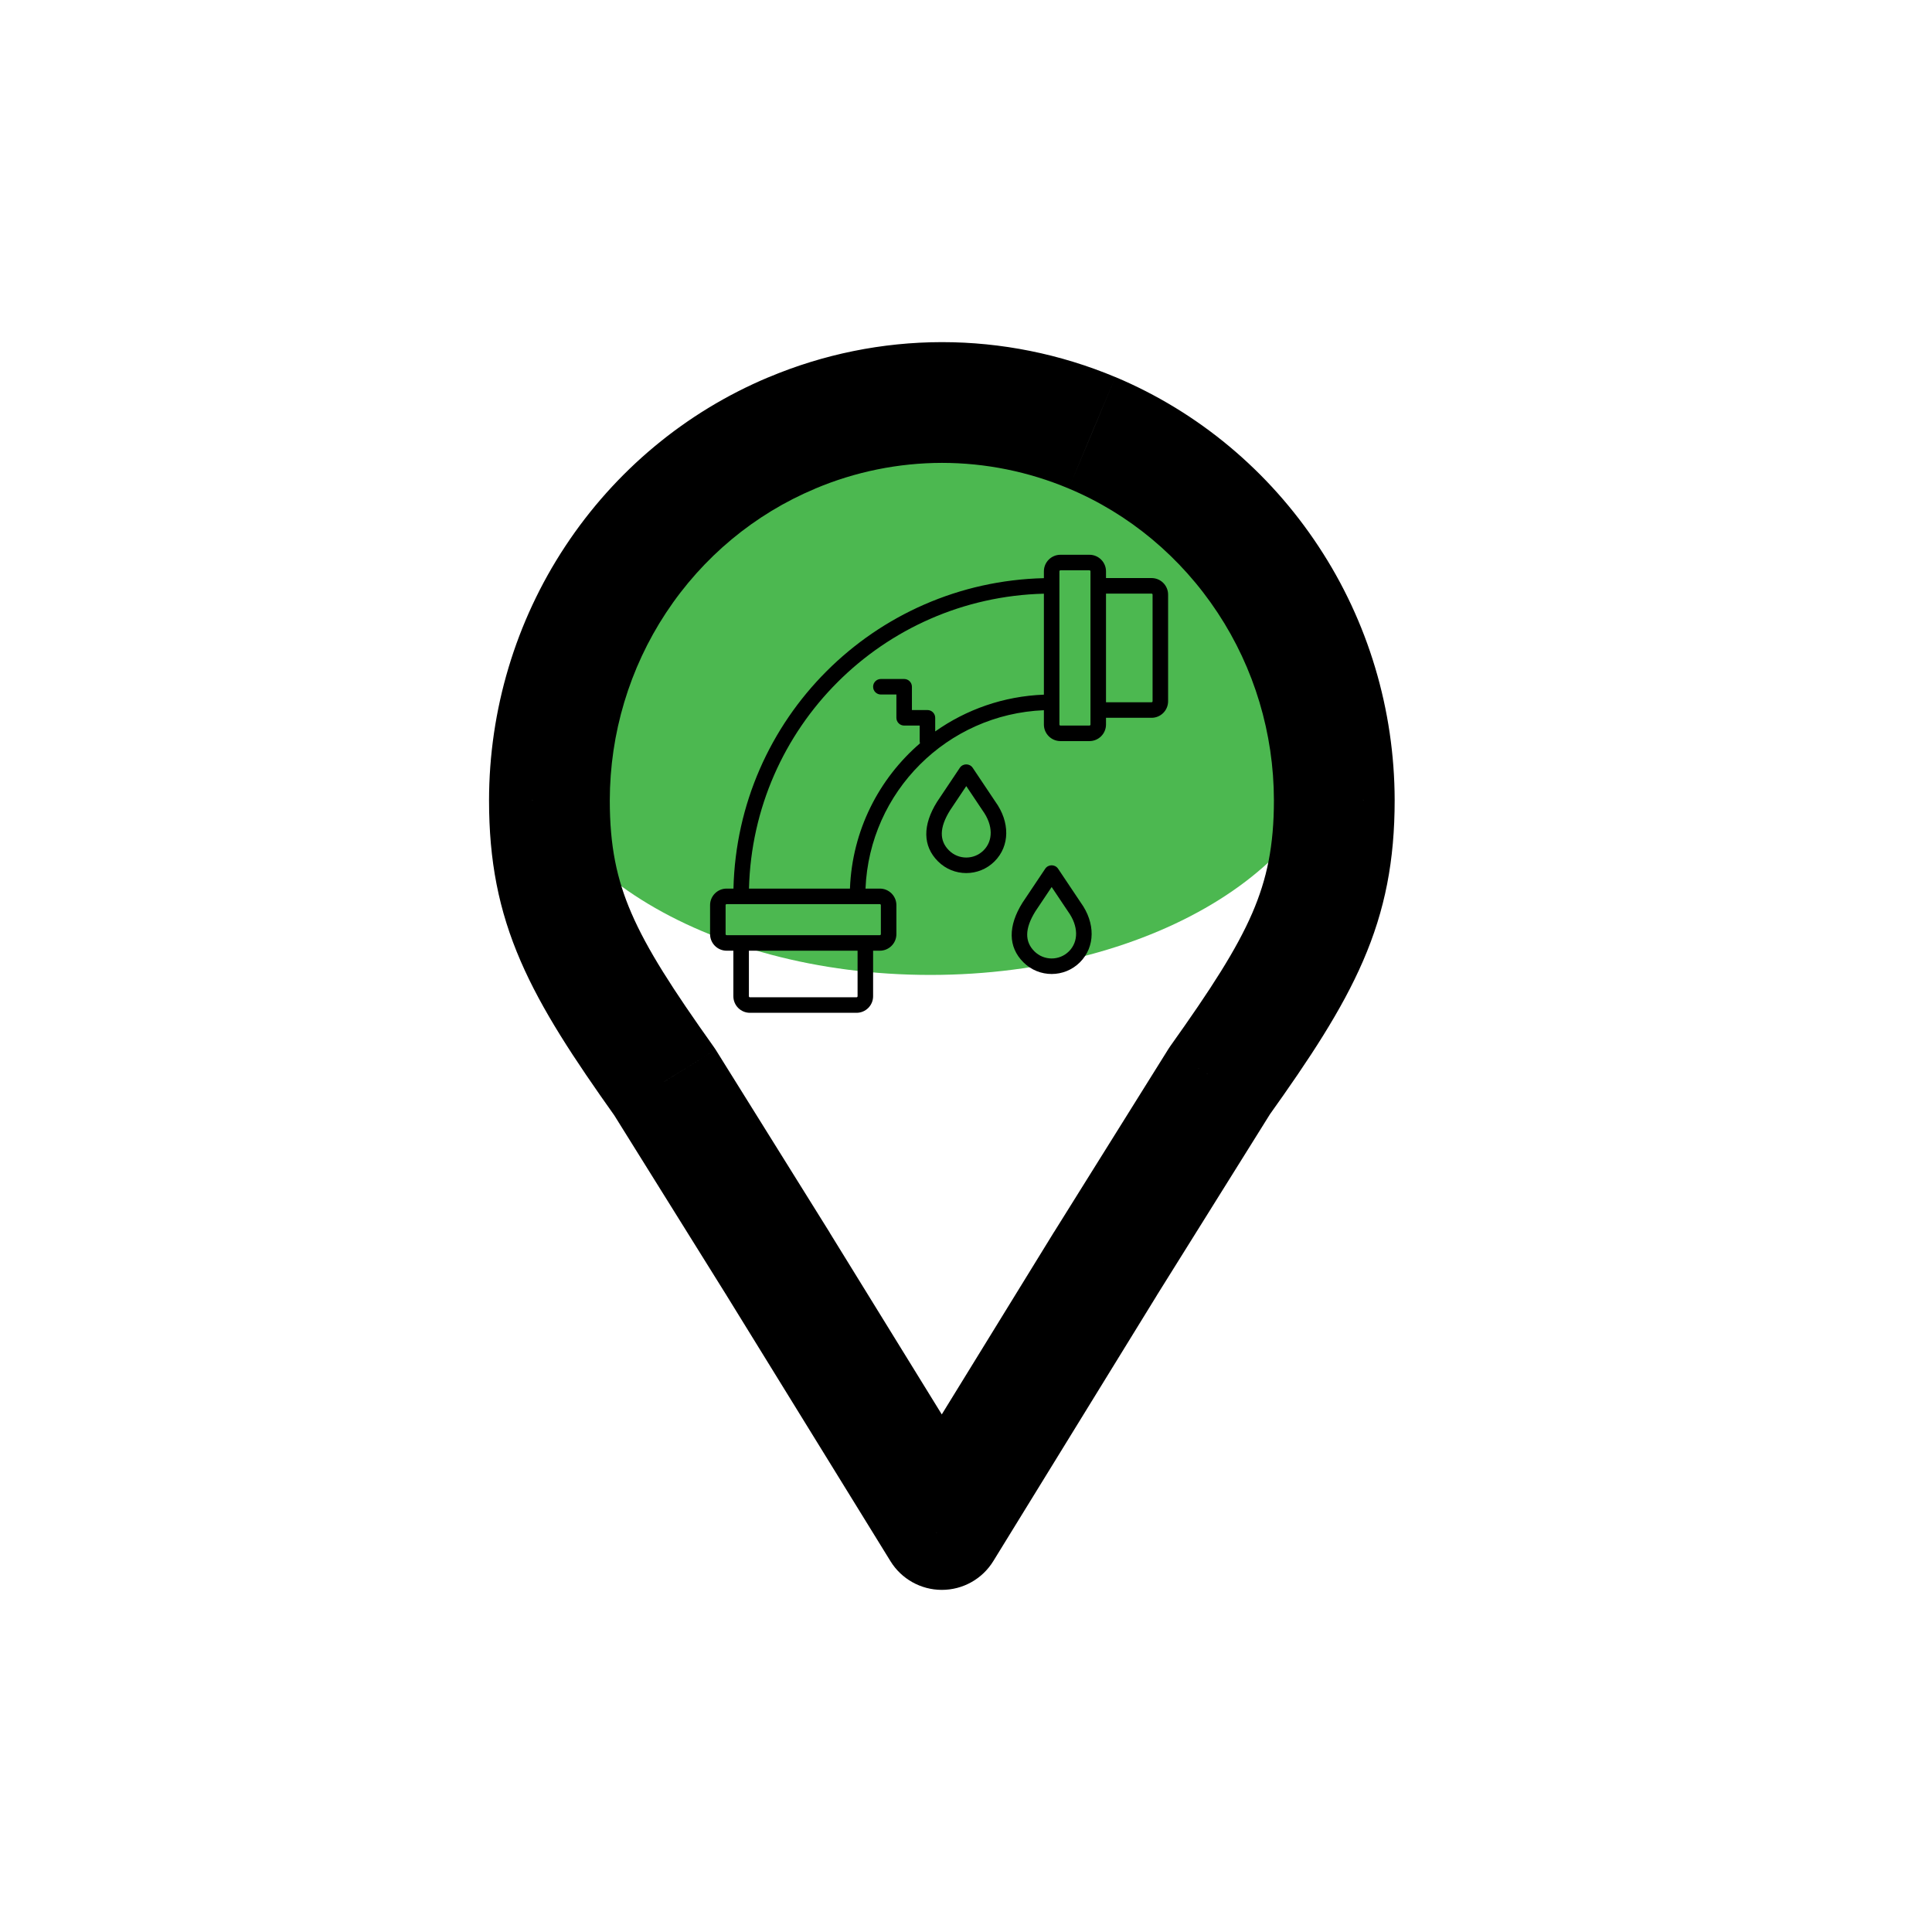
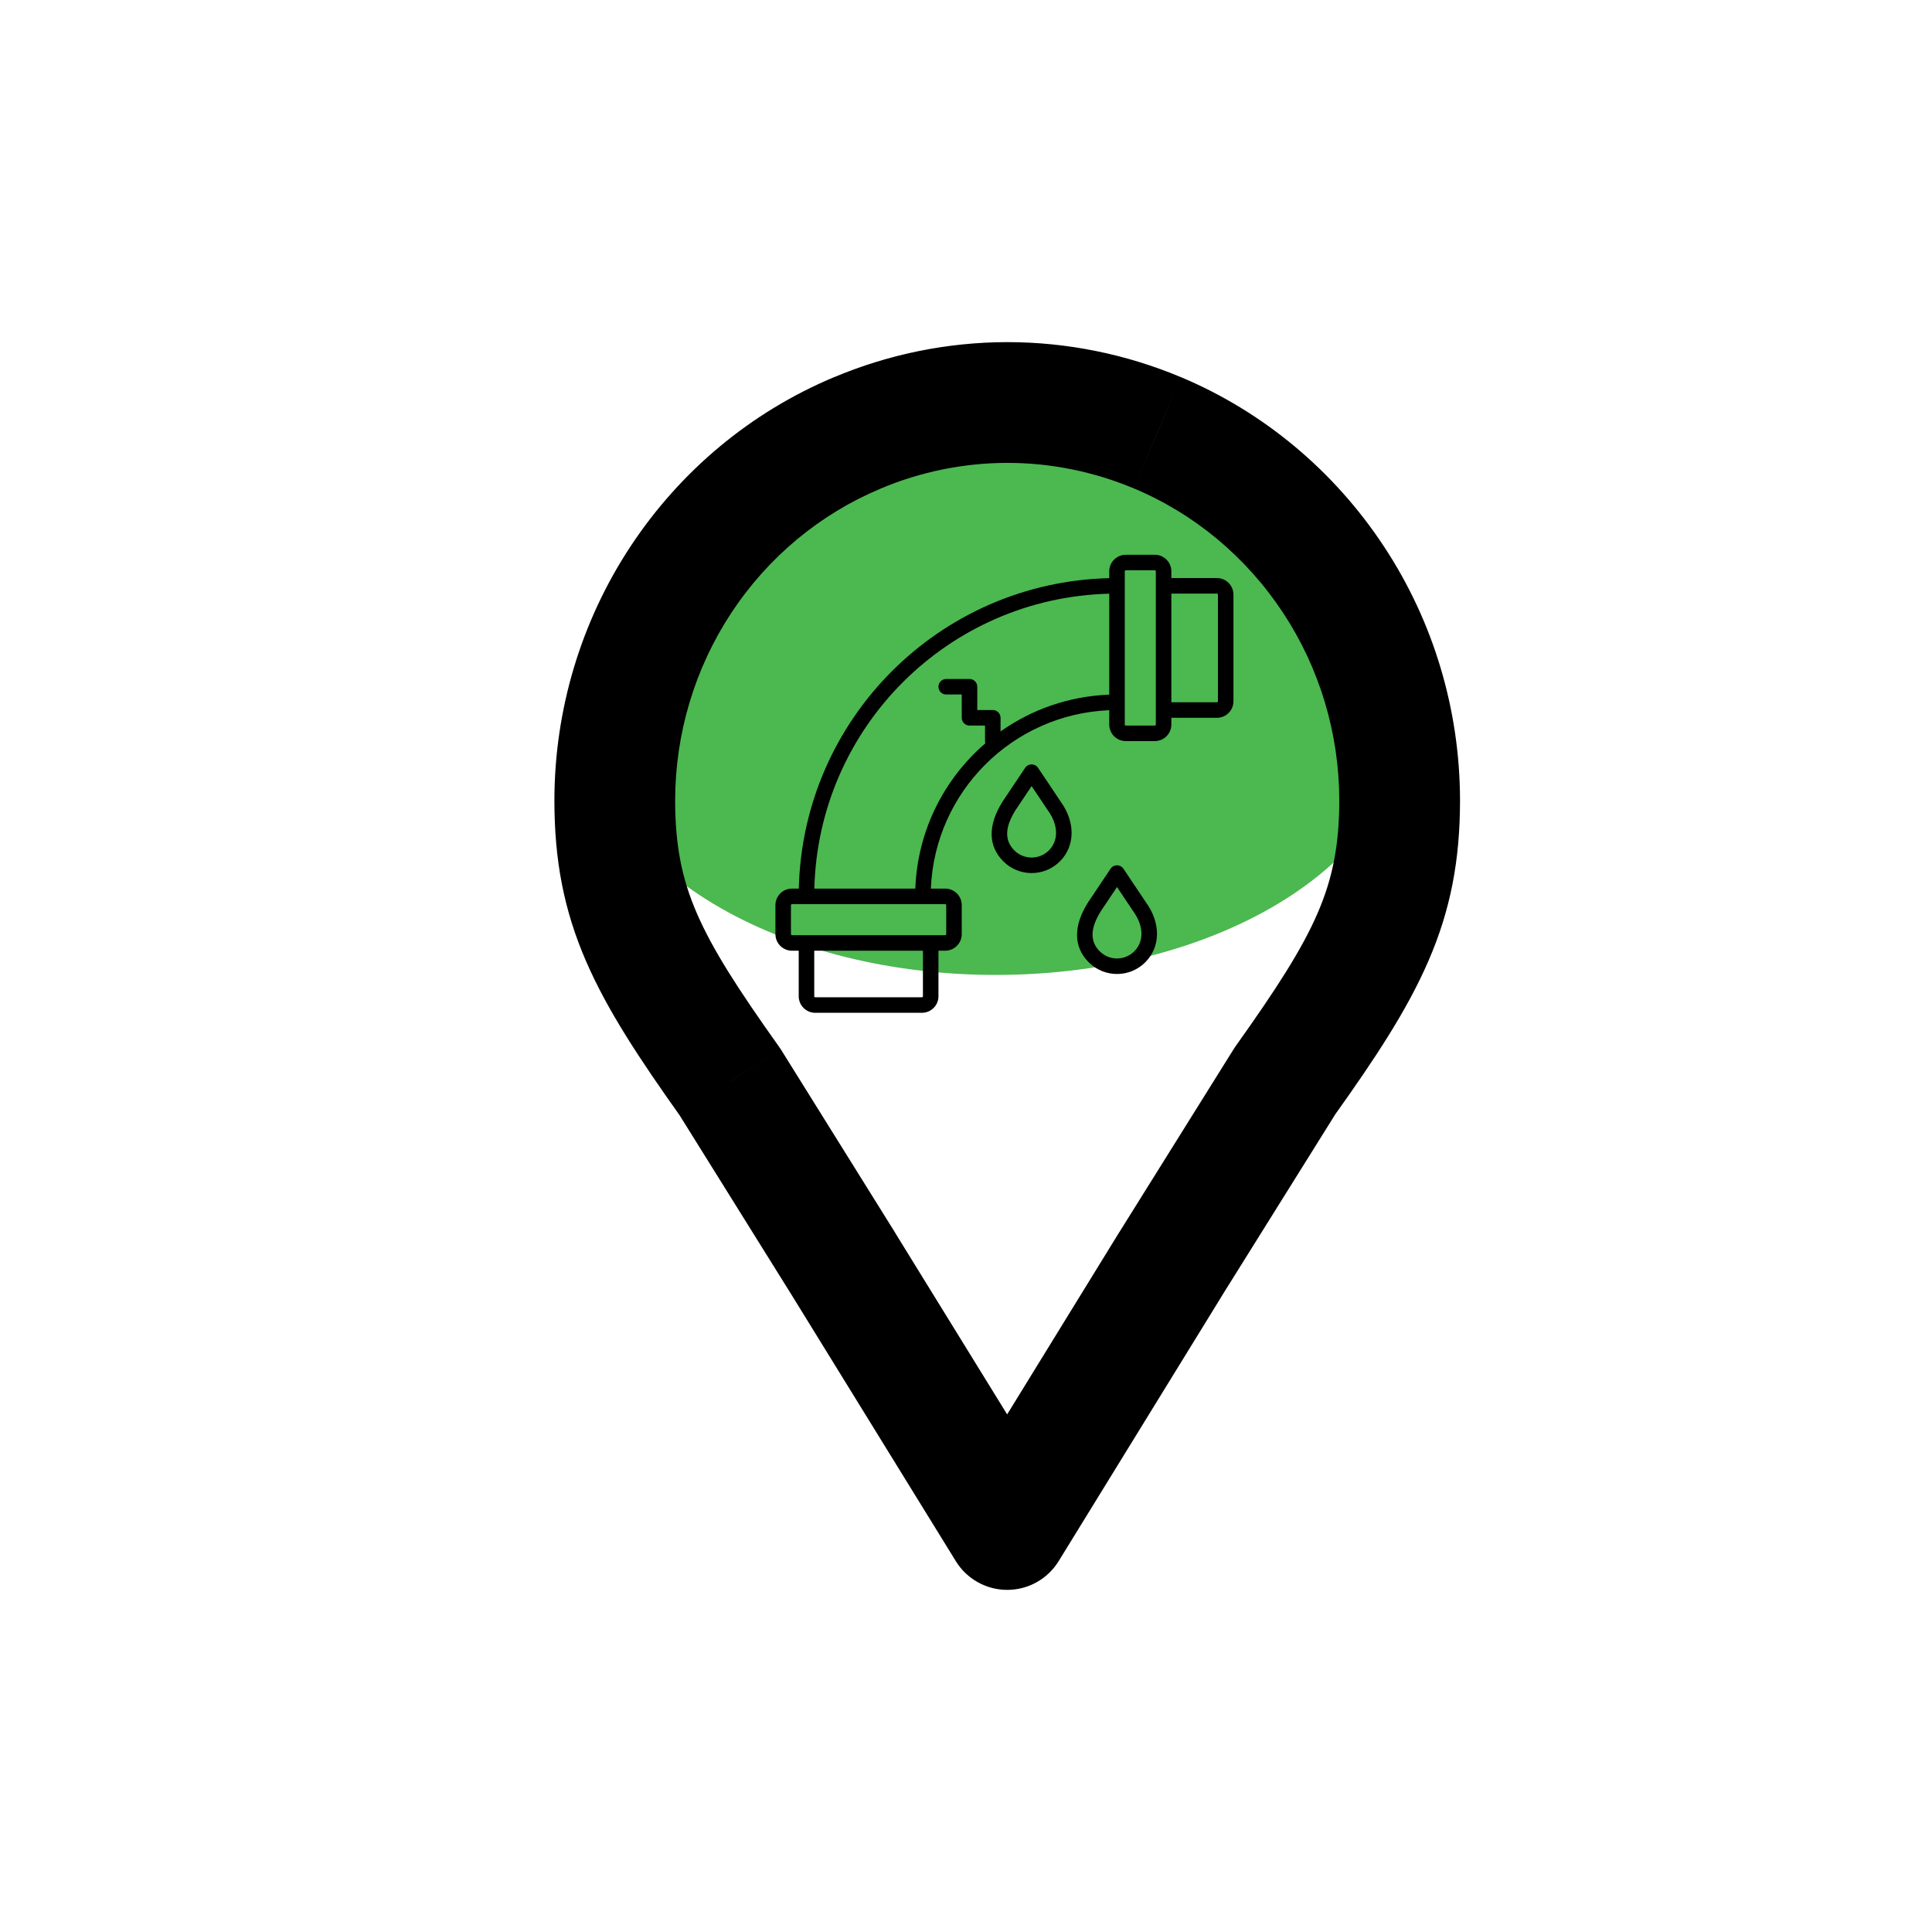
<svg xmlns="http://www.w3.org/2000/svg" xmlns:ns1="https://boxy-svg.com" width="800px" height="800px" viewBox="0 0 24 24" fill="none">
-   <path d="M -11.775 -17.58 L -8.095 -15.088 L -7.186 -9.488 L -9.733 -4.997 L -13.817 -4.997 L -16.364 -9.488 L -15.455 -15.088 Z" ns1:shape="n-gon -11.775 -10.961 4.707 6.619 7 0 1@dcd17a86" style="fill: rgb(186, 218, 85); transform-box: fill-box; transform-origin: 50% 50%; visibility: hidden;" transform="matrix(-1, 0, 0, -1, 23.55, 22.577)" />
-   <g>
+   <path d="M -12.587 -17.58 L -8.907 -15.088 L -7.998 -9.488 L -10.545 -4.997 L -14.629 -4.997 L -17.176 -9.488 L -16.267 -15.088 Z" ns1:shape="n-gon -12.587 -10.961 4.707 6.619 7 0 1@c6fbf524" style="fill: rgb(186, 218, 85); visibility: hidden; transform-box: fill-box; transform-origin: 50% 50%;" transform="matrix(-1, 0, 0, -1, 25.174, 22.577)" />
+   <g transform="matrix(1, 0, 0, 1, 0.811839, 0)">
    <path d="M -11.843 -18.207 L -7.06 -10.397 L -16.627 -10.397 L -11.843 -18.207 Z" ns1:shape="triangle -16.627 -18.207 9.567 7.81 0.5 0 1@12c9d883" style="transform-box: fill-box; transform-origin: 50% 50%; fill: rgb(76, 184, 80);" transform="matrix(-1, 0, 0, -1, 23.687, 28.604)" />
    <circle cx="11.732" cy="10.632" r="1.244" style="fill: rgb(76, 184, 80);" transform="matrix(4.083529, 0, 0, 2.56937, -36.35147, -18.40289)" />
  </g>
-   <path d="M 11.7 4.25 C 11.286 4.25 10.95 4.586 10.95 5 C 10.95 5.414 11.286 5.75 11.7 5.75 L 11.7 4.25 Z M 13.565 5.376 L 13.856 4.684 L 13.855 4.684 L 13.565 5.376 Z M 15.753 7.2 L 15.127 7.613 L 15.127 7.613 L 15.753 7.2 Z M 16.575 9.94 L 17.325 9.94 L 17.325 9.939 L 16.575 9.94 Z M 15.147 13.433 L 14.536 12.998 C 14.527 13.01 14.519 13.023 14.511 13.036 L 15.147 13.433 Z M 13.731 15.7 L 13.095 15.303 L 13.092 15.307 L 13.731 15.7 Z M 11.7 19 L 11.062 19.394 C 11.198 19.615 11.44 19.75 11.7 19.75 C 11.961 19.75 12.202 19.615 12.339 19.393 L 11.7 19 Z M 9.669 15.707 L 10.308 15.313 L 10.306 15.31 L 9.669 15.707 Z M 8.253 13.436 L 8.89 13.039 C 8.882 13.026 8.873 13.014 8.864 13.001 L 8.253 13.436 Z M 6.825 9.943 L 6.075 9.942 L 6.075 9.943 L 6.825 9.943 Z M 7.647 7.2 L 8.273 7.613 L 8.273 7.613 L 7.647 7.2 Z M 9.835 5.379 L 10.125 6.071 L 10.126 6.07 L 9.835 5.379 Z M 11.701 5.75 C 12.115 5.749 12.451 5.413 12.45 4.999 C 12.449 4.585 12.113 4.249 11.699 4.25 L 11.701 5.75 Z M 11.7 5.75 C 12.24 5.75 12.775 5.858 13.275 6.068 L 13.855 4.684 C 13.172 4.398 12.44 4.25 11.7 4.25 L 11.7 5.75 Z M 13.275 6.068 C 14.025 6.382 14.67 6.919 15.127 7.613 L 16.379 6.787 C 15.761 5.849 14.884 5.116 13.856 4.684 L 13.275 6.068 Z M 15.127 7.613 C 15.58 8.299 15.824 9.11 15.825 9.941 L 17.325 9.939 C 17.323 8.817 16.995 7.719 16.379 6.787 L 15.127 7.613 Z M 15.825 9.94 C 15.825 10.504 15.74 10.917 15.556 11.343 C 15.361 11.793 15.046 12.282 14.536 12.998 L 15.757 13.868 C 16.269 13.151 16.668 12.548 16.932 11.938 C 17.207 11.304 17.325 10.686 17.325 9.94 L 15.825 9.94 Z M 14.511 13.036 L 13.095 15.303 L 14.367 16.097 L 15.783 13.83 L 14.511 13.036 Z M 13.092 15.307 L 11.061 18.607 L 12.339 19.393 L 14.37 16.093 L 13.092 15.307 Z M 12.338 18.606 L 10.307 15.313 L 9.031 16.101 L 11.062 19.394 L 12.338 18.606 Z M 10.306 15.31 L 8.89 13.039 L 7.617 13.833 L 9.033 16.104 L 10.306 15.31 Z M 8.864 13.001 C 8.354 12.284 8.039 11.795 7.844 11.344 C 7.66 10.919 7.575 10.507 7.575 9.943 L 6.075 9.943 C 6.075 10.689 6.193 11.306 6.468 11.94 C 6.732 12.55 7.131 13.152 7.642 13.871 L 8.864 13.001 Z M 7.575 9.944 C 7.576 9.111 7.82 8.3 8.273 7.613 L 7.021 6.787 C 6.405 7.72 6.076 8.819 6.075 9.942 L 7.575 9.944 Z M 8.273 7.613 C 8.73 6.92 9.375 6.385 10.125 6.071 L 9.545 4.687 C 8.517 5.118 7.64 5.849 7.021 6.787 L 8.273 7.613 Z M 10.126 6.07 C 10.626 5.859 11.161 5.751 11.701 5.75 L 11.699 4.25 C 10.959 4.251 10.227 4.4 9.544 4.688 L 10.126 6.07 Z" fill="#000000" />
-   <g id="SVGRepo_bgCarrier" stroke-width="0" transform="matrix(0.356798, 0, 0, 0.356798, 7.589499, 5.866386)" style="" />
-   <g id="SVGRepo_tracerCarrier" stroke-linecap="round" stroke-linejoin="round" transform="matrix(0.356798, 0, 0, 0.356798, 7.589499, 5.866386)" style="" />
+   <path d="M 12.512 4.25 C 12.098 4.25 11.762 4.586 11.762 5 C 11.762 5.414 12.098 5.75 12.512 5.75 L 12.512 4.25 Z M 14.377 5.376 L 14.668 4.684 L 14.667 4.684 L 14.377 5.376 Z M 16.565 7.2 L 15.939 7.613 L 16.565 7.2 Z M 17.387 9.94 L 18.137 9.94 L 18.137 9.939 L 17.387 9.94 Z M 15.959 13.433 L 15.348 12.998 C 15.339 13.01 15.331 13.023 15.323 13.036 L 15.959 13.433 Z M 14.543 15.7 L 13.907 15.303 L 13.904 15.307 L 14.543 15.7 Z M 12.512 19 L 11.874 19.394 C 12.01 19.615 12.252 19.75 12.512 19.75 C 12.773 19.75 13.014 19.615 13.151 19.393 L 12.512 19 Z M 10.481 15.707 L 11.12 15.313 L 11.118 15.31 L 10.481 15.707 Z M 9.065 13.436 L 9.702 13.039 C 9.694 13.026 9.685 13.014 9.676 13.001 L 9.065 13.436 Z M 7.637 9.943 L 6.887 9.942 L 6.887 9.943 L 7.637 9.943 Z M 8.459 7.2 L 9.085 7.613 L 8.459 7.2 Z M 10.647 5.379 L 10.937 6.071 L 10.938 6.07 L 10.647 5.379 Z M 12.513 5.75 C 12.927 5.749 13.263 5.413 13.262 4.999 C 13.261 4.585 12.925 4.249 12.511 4.25 L 12.513 5.75 Z M 12.512 5.75 C 13.052 5.75 13.587 5.858 14.087 6.068 L 14.667 4.684 C 13.984 4.398 13.252 4.25 12.512 4.25 L 12.512 5.75 Z M 14.087 6.068 C 14.837 6.382 15.482 6.919 15.939 7.613 L 17.191 6.787 C 16.573 5.849 15.696 5.116 14.668 4.684 L 14.087 6.068 Z M 15.939 7.613 C 16.392 8.299 16.636 9.11 16.637 9.941 L 18.137 9.939 C 18.135 8.817 17.807 7.719 17.191 6.787 L 15.939 7.613 Z M 16.637 9.94 C 16.637 10.504 16.552 10.917 16.368 11.343 C 16.173 11.793 15.858 12.282 15.348 12.998 L 16.569 13.868 C 17.081 13.151 17.48 12.548 17.744 11.938 C 18.019 11.304 18.137 10.686 18.137 9.94 L 16.637 9.94 Z M 15.323 13.036 L 13.907 15.303 L 15.179 16.097 L 16.595 13.83 L 15.323 13.036 Z M 13.904 15.307 L 11.873 18.607 L 13.151 19.393 L 15.182 16.093 L 13.904 15.307 Z M 13.15 18.606 L 11.119 15.313 L 9.843 16.101 L 11.874 19.394 L 13.15 18.606 Z M 11.118 15.31 L 9.702 13.039 L 8.429 13.833 L 9.845 16.104 L 11.118 15.31 Z M 9.676 13.001 C 9.166 12.284 8.851 11.795 8.656 11.344 C 8.472 10.919 8.387 10.507 8.387 9.943 L 6.887 9.943 C 6.887 10.689 7.005 11.306 7.28 11.94 C 7.544 12.55 7.943 13.152 8.454 13.871 L 9.676 13.001 Z M 8.387 9.944 C 8.388 9.111 8.632 8.3 9.085 7.613 L 7.833 6.787 C 7.217 7.72 6.888 8.819 6.887 9.942 L 8.387 9.944 Z M 9.085 7.613 C 9.542 6.92 10.187 6.385 10.937 6.071 L 10.357 4.687 C 9.329 5.118 8.452 5.849 7.833 6.787 L 9.085 7.613 Z M 10.938 6.07 C 11.438 5.859 11.973 5.751 12.513 5.75 L 12.511 4.25 C 11.771 4.251 11.039 4.4 10.356 4.688 L 10.938 6.07 Z" fill="#000000" />
+   <g id="SVGRepo_bgCarrier" stroke-width="0" transform="matrix(0.356798, 0, 0, 0.356798, 8.401339, 5.866386)" style="" />
+   <g id="SVGRepo_tracerCarrier" stroke-linecap="round" stroke-linejoin="round" transform="matrix(0.356798, 0, 0, 0.356798, 8.401339, 5.866386)" style="" />
  <circle cx="11.667" cy="9.536" r="1.368" style="stroke: rgb(0, 0, 0); stroke-width: 0.5px; pointer-events: none; visibility: hidden;" />
-   <g id="group-1" stroke-width="0" transform="matrix(1, 0, 0, 1, 8.513421, 1.810124)" />
-   <g id="group-2" stroke-linecap="round" stroke-linejoin="round" transform="matrix(1, 0, 0, 1, 8.513421, 1.810124)" />
-   <g id="Layer_1">
+   <g id="group-1" stroke-width="0" transform="matrix(1, 0, 0, 1, 9.32526, 1.810124)" />
+   <g id="group-2" stroke-linecap="round" stroke-linejoin="round" transform="matrix(1, 0, 0, 1, 9.32526, 1.810124)" />
+   <g id="Layer_1" transform="matrix(1, 0, 0, 1, 0.811839, 0)">
    <g style="" transform="matrix(0.03739, 0, 0, 0.03739, 16.15023, 3.518825)">
      <g style="" transform="matrix(0.302256, 0, 0, 0.302256, -196.0269, 90.20461)">
        <g>
          <path d="M485.265,25.6H435.2v-7.398C435.2,8.154,427.051,0,416.998,0h-31.863c-10.053,0-18.202,8.154-18.202,18.202v7.505 C180.344,30.162,30.16,180.346,25.705,366.935h-7.501c-10.055,0-18.202,8.147-18.202,18.202V417 c0,10.055,8.147,18.202,18.202,18.202h7.398v50.065c0,10.055,8.147,18.202,18.202,18.202H161 c10.048,0,18.202-8.149,18.202-18.202v-50.065h7.398c10.048,0,18.202-8.149,18.202-18.202v-31.863 c0-10.053-8.154-18.202-18.202-18.202h-15.744c4.352-106.402,89.675-191.725,196.077-196.077v15.74 c0,10.055,8.147,18.202,18.202,18.202h31.863c10.055,0,18.202-8.147,18.202-18.202V179.2h50.065 c10.055,0,18.202-8.147,18.202-18.202V43.802C503.467,33.754,495.318,25.6,485.265,25.6z M162.135,485.267 c0,0.625-0.51,1.135-1.135,1.135H43.803c-0.629,0-1.135-0.506-1.135-1.135v-50.065h119.467V485.267z M187.735,385.137V417 c0,0.625-0.51,1.135-1.135,1.135h-7.398h-153.6h-7.398c-0.629,0-1.135-0.506-1.135-1.135v-31.863 c0-0.629,0.506-1.135,1.135-1.135H25.6h145.067H186.6C187.225,384.002,187.735,384.512,187.735,385.137z M247.467,194.189 v-14.987c0-4.713-3.82-8.533-8.533-8.533h-17.067v-25.6c0-4.713-3.82-8.533-8.533-8.533h-25.6c-4.713,0-8.533,3.82-8.533,8.533 s3.82,8.533,8.533,8.533H204.8v25.6c0,4.713,3.82,8.533,8.533,8.533H230.4v17.067c0,0.847,0.128,1.663,0.357,2.435 c-45.246,38.946-74.587,95.844-76.997,159.698l-110.987,0c4.448-177.163,146.997-319.712,324.16-324.16v110.987 C322.509,155.438,281.457,170.158,247.467,194.189z M418.133,186.598c0,0.629-0.506,1.135-1.135,1.135h-31.863 c-0.629,0-1.135-0.506-1.135-1.135v-15.93V25.602v-7.4c0-0.625,0.51-1.135,1.135-1.135h31.863c0.625,0,1.135,0.51,1.135,1.135 V25.6v153.6V186.598z M486.4,160.998c0,0.629-0.506,1.135-1.135,1.135H435.2V42.667h50.065c0.625,0,1.135,0.51,1.135,1.135 V160.998z" style="fill: rgb(0, 0, 0);" />
          <path d="M288.691,234.186c-3.38-5.05-10.805-5.049-14.184,0.001l-25.054,37.444c-15.887,25.487-15.9,48.4,1.058,65.359 c17.174,17.174,45.011,17.174,62.184,0c17.004-17.014,16.989-43.305,0.884-65.609L288.691,234.186z M300.627,324.924 c-10.507,10.507-27.538,10.507-38.046-0.002c-10.692-10.692-10.684-24.947,1.208-44.032l17.812-26.615l17.971,26.849 C311.25,297.306,311.259,314.285,300.627,324.924z" style="fill: rgb(0, 0, 0);" />
          <path d="M382.558,345.119c-3.38-5.05-10.805-5.049-14.184,0.001l-25.054,37.444c-15.886,25.487-15.9,48.401,1.058,65.359 c17.174,17.174,45.011,17.174,62.184,0c17.004-17.014,16.989-43.305,0.884-65.609L382.558,345.119z M394.493,435.857 c-10.507,10.507-27.538,10.507-38.046-0.002c-10.692-10.692-10.684-24.947,1.208-44.032l17.812-26.615l17.971,26.849 C405.116,408.24,405.126,425.218,394.493,435.857z" style="fill: rgb(0, 0, 0);" />
        </g>
      </g>
    </g>
  </g>
</svg>
